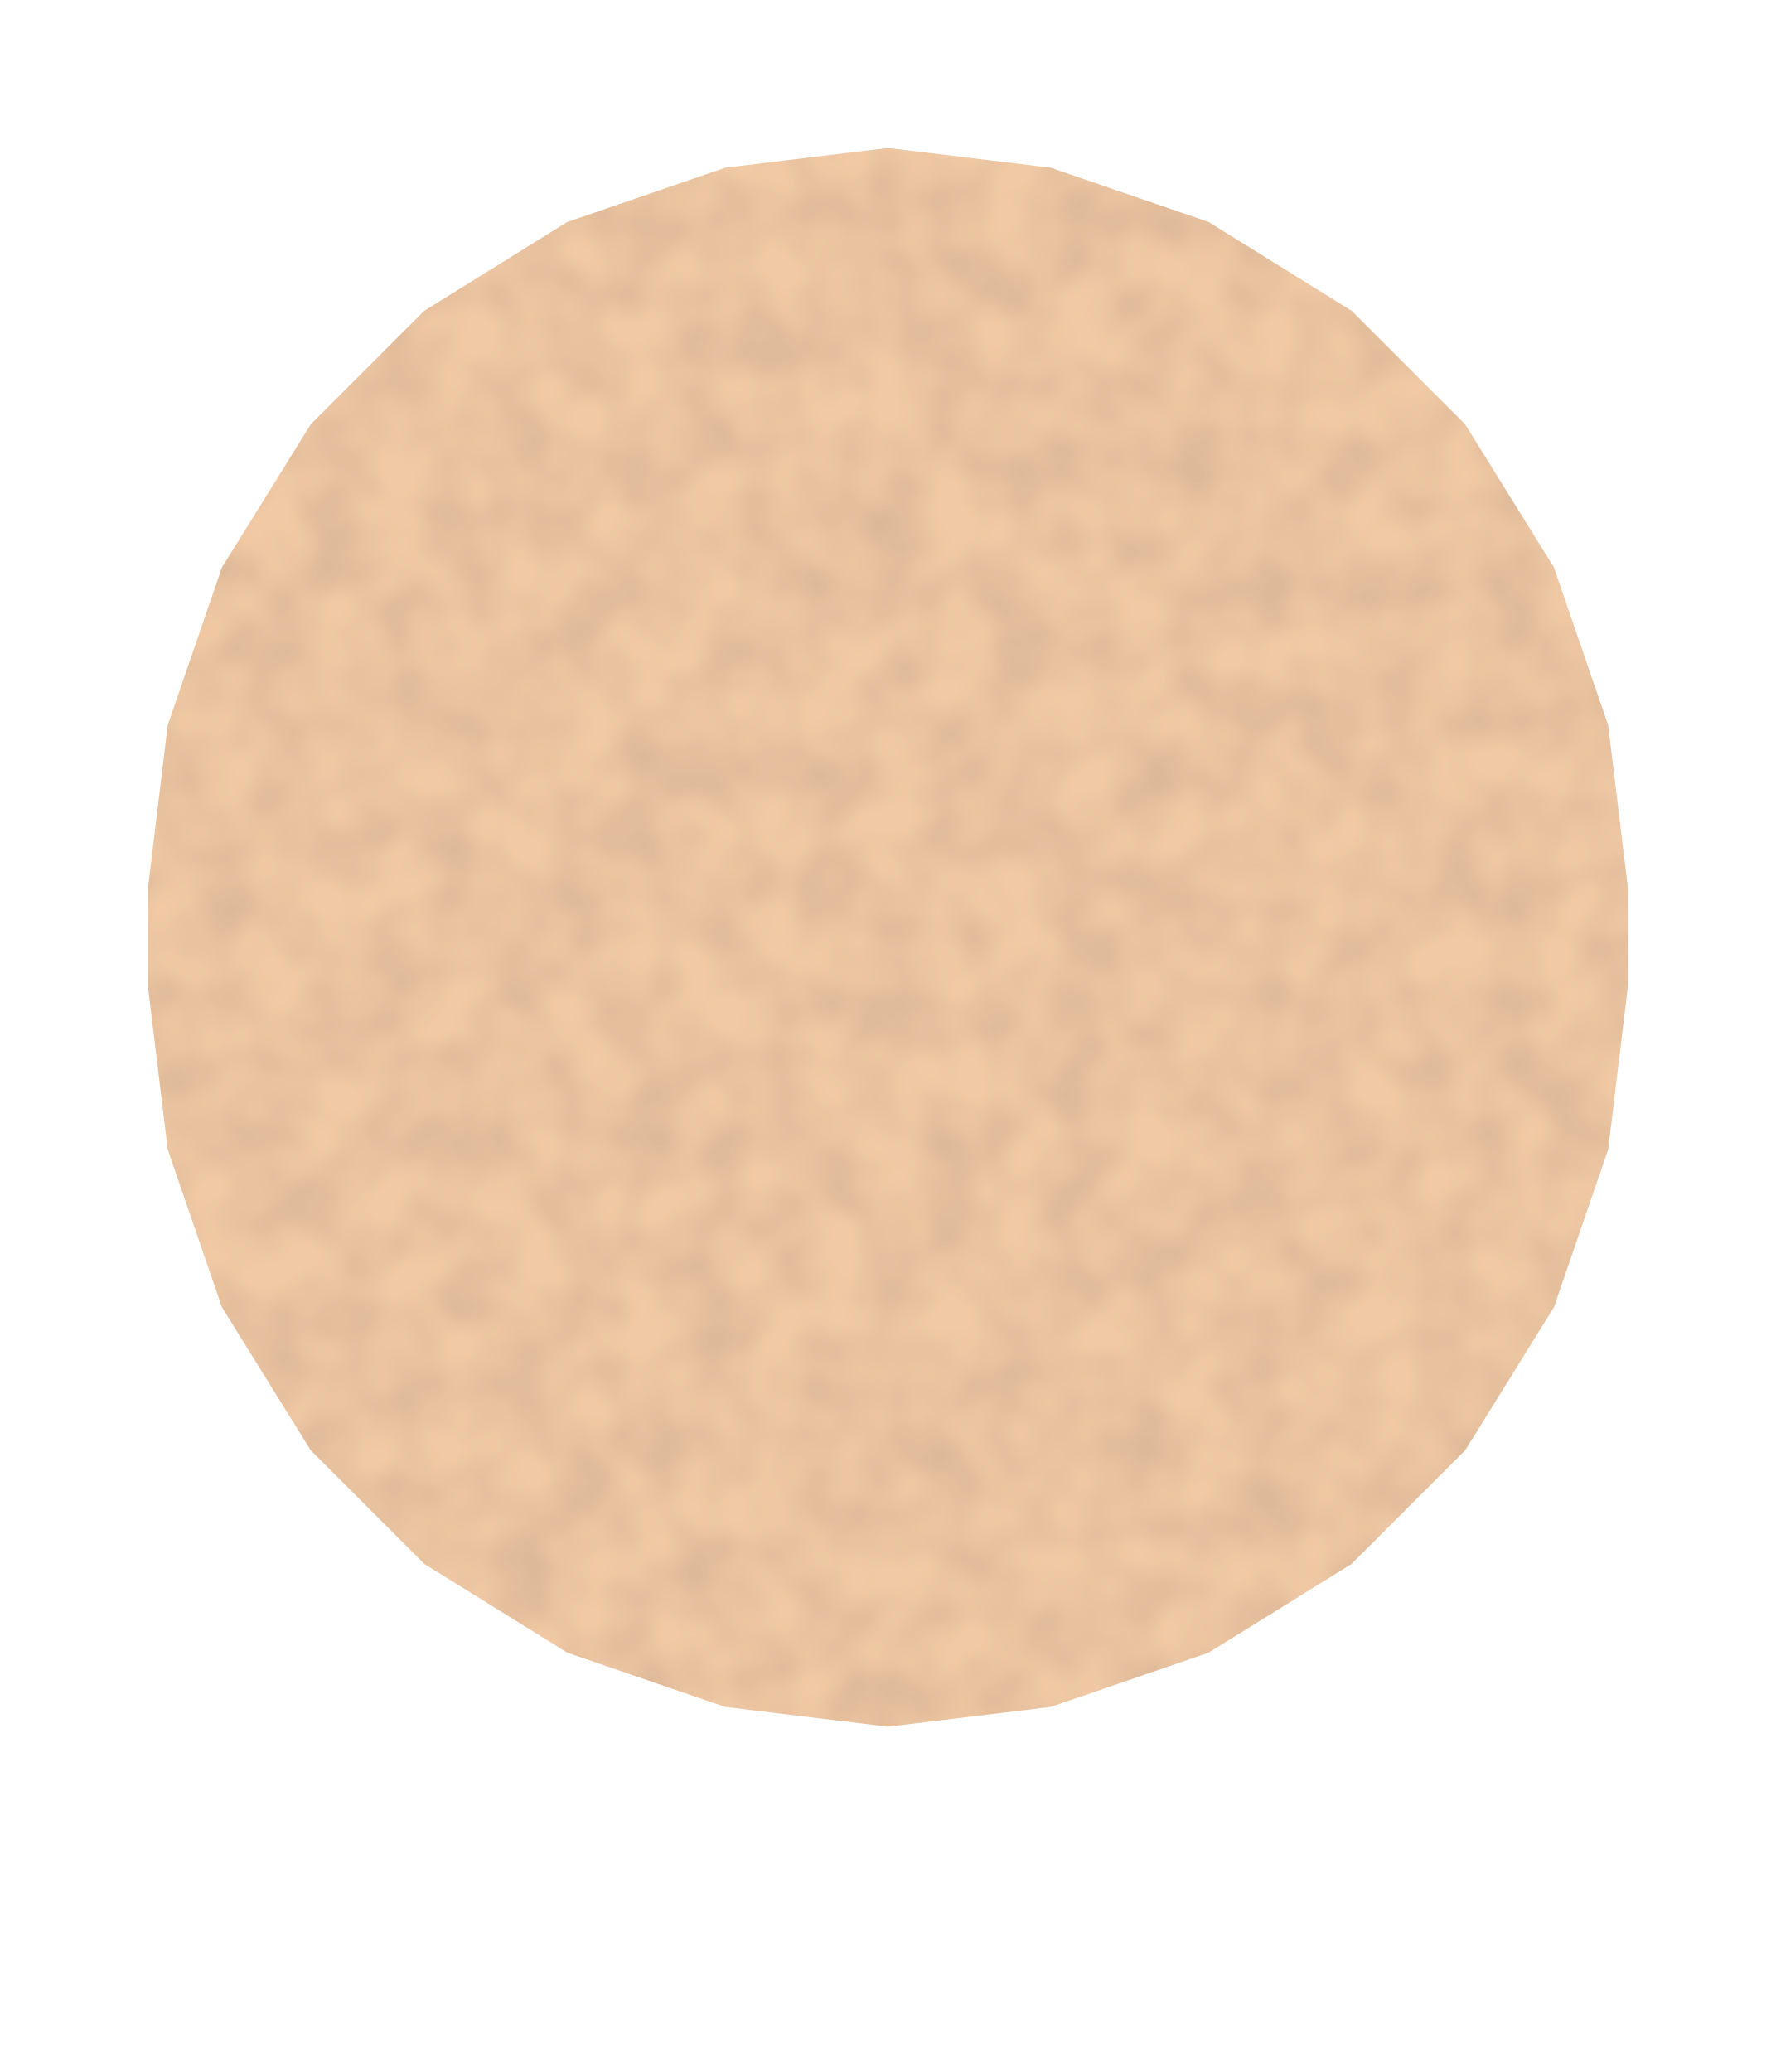
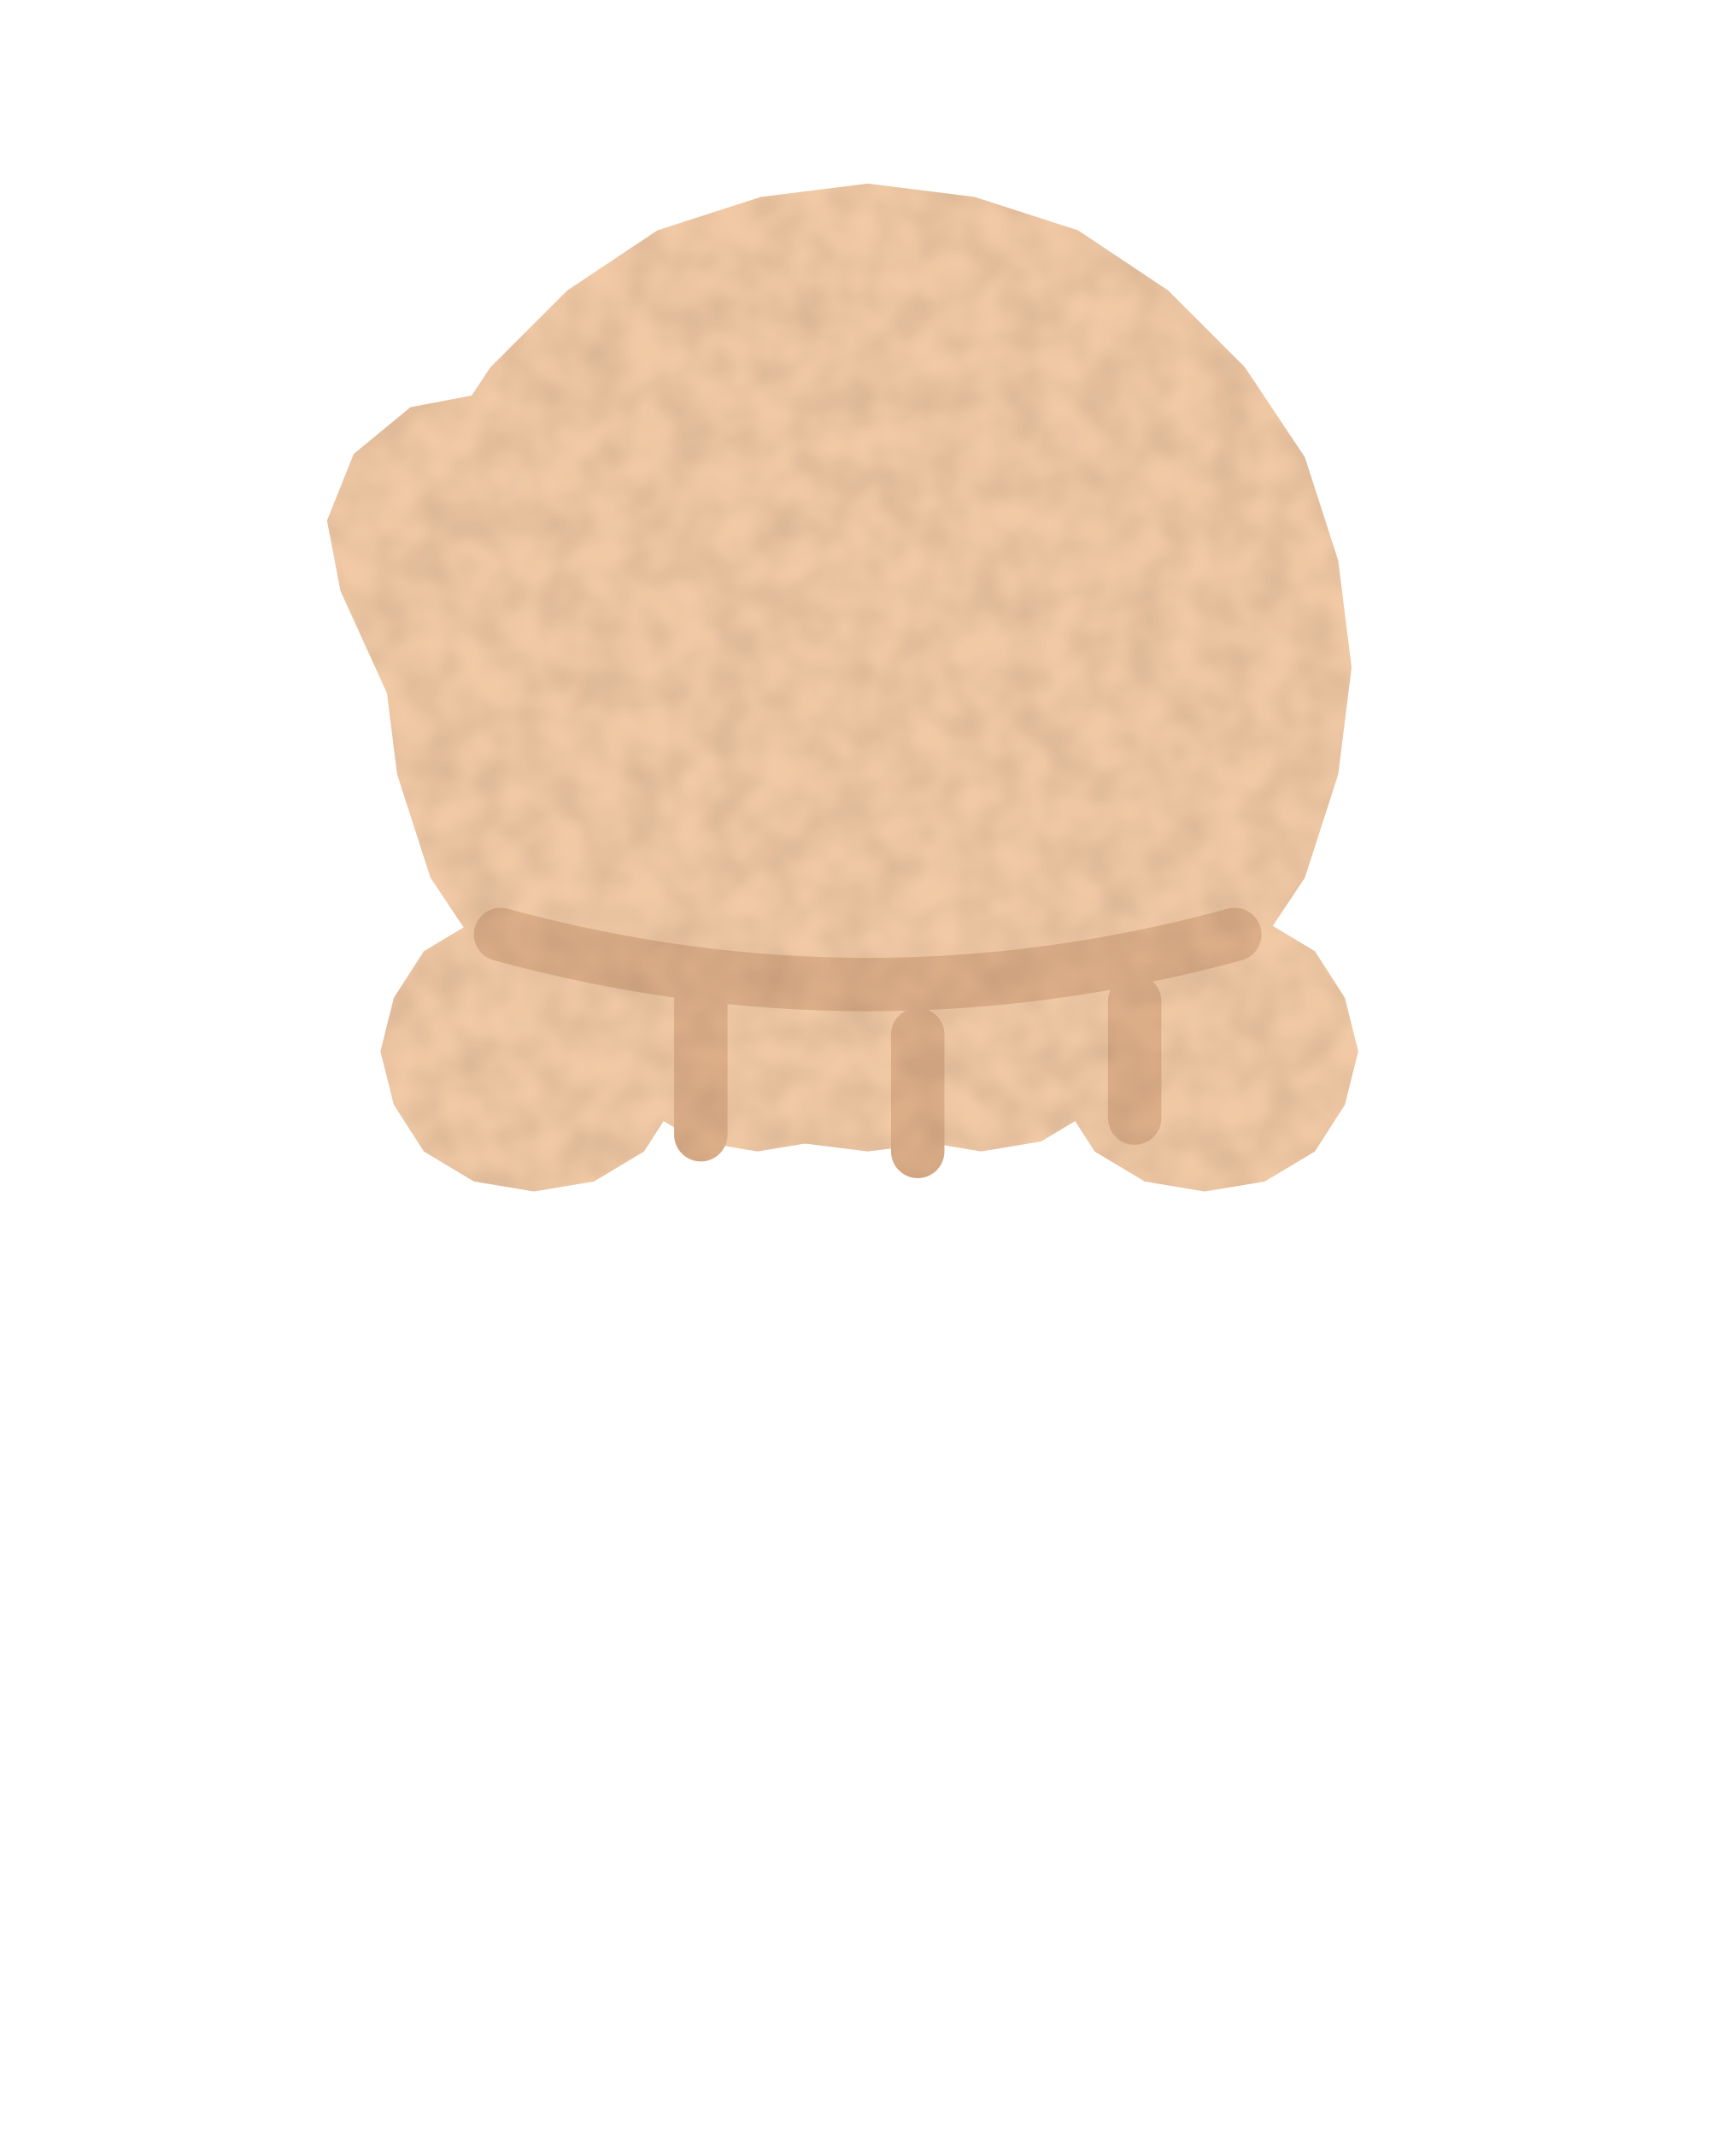
- <svg xmlns="http://www.w3.org/2000/svg" viewBox="0 0 36 42" width="36" height="42">
+ <svg xmlns="http://www.w3.org/2000/svg" viewBox="0 0 52 64" width="52" height="64">
  <defs>
    <filter id="paper" x="0" y="0" width="100%" height="100%">
      <feTurbulence type="fractalNoise" baseFrequency="0.8" numOctaves="2" seed="11" result="n" />
      <feColorMatrix in="n" type="matrix" values="0 0 0 0 0  0 0 0 0 0  0 0 0 0 0  0 0 0 -0.3 0.22" result="g" />
      <feComposite in="g" in2="SourceGraphic" operator="in" result="gm" />
      <feBlend in="SourceGraphic" in2="gm" mode="multiply" />
    </filter>
  </defs>
  <g filter="url(#paper)">
-     <path d="M3 18 L3.4 14.7 L4.5 11.5 L6.3 8.6 L8.6 6.3 L11.5 4.5 L14.7 3.4 L18 3 L21.3 3.4 L24.5 4.5 L27.4 6.3 L29.7 8.6 L31.5 11.5 L32.6 14.7 L33 18 L33 20 L32.6 23.3 L31.5 26.5 L29.7 29.4 L27.4 31.7 L24.5 33.5 L21.3 34.6 L18 35 L14.7 34.6 L11.5 33.5 L8.6 31.7 L6.3 29.4 L4.5 26.5 L3.4 23.3 L3 20 Z" fill="#f1c9a5" />
+     <path d="M40.5 20 L40.1 23.2 L39.1 26.3 L37.3 29 L35 31.3 L32.3 33.1 L29.2 34.1 L26 34.5 L22.8 34.1 L19.7 33.1 L17 31.3 L14.7 29 L12.9 26.3 L11.9 23.2 L11.5 20 L11.9 16.8 L12.9 13.7 L14.7 11 L17 8.7 L19.7 6.9 L22.8 5.9 L26 5.5 L29.2 5.9 L32.3 6.9 L35 8.7 L37.3 11 L39.1 13.7 L40.1 16.8 Z" fill="#f1c9a5" />
+     <path d="M20.6 31.5 L20.2 33.1 L19.3 34.5 L17.8 35.4 L16 35.7 L14.2 35.4 L12.7 34.5 L11.8 33.1 L11.4 31.5 L11.8 29.9 L12.7 28.5 L14.2 27.6 L16 27.3 L17.8 27.6 L19.3 28.5 L20.2 29.9 Z" fill="#f1c9a5" />
+     <path d="M27.3 30.3 L26.9 31.9 L26 33.3 L24.5 34.2 L22.7 34.5 L20.9 34.2 L19.4 33.3 L18.5 31.9 L18.1 30.3 L18.5 28.7 L19.4 27.3 L20.9 26.4 L22.7 26.1 L24.5 26.4 L26 27.3 L26.9 28.7 Z" fill="#f1c9a5" />
+     <path d="M34 30.3 L33.6 31.9 L32.7 33.3 L31.2 34.2 L29.4 34.5 L27.6 34.2 L26.1 33.3 L25.2 31.9 L24.8 30.3 L25.2 28.7 L26.1 27.3 L27.6 26.4 L29.4 26.1 L31.2 26.4 L32.7 27.3 L33.6 28.7 Z" fill="#f1c9a5" />
+     <path d="M40.7 31.5 L40.3 33.1 L39.4 34.5 L37.9 35.4 L36.1 35.7 L34.3 35.4 L32.8 34.5 L31.9 33.1 L31.5 31.5 L31.9 29.9 L32.8 28.5 L34.3 27.6 L36.1 27.3 L37.9 27.6 L39.4 28.5 L40.3 29.9 Z" fill="#f1c9a5" />
+     <path d="M22.8 25.3 L23.2 27.4 L22.4 29.4 L20.7 30.8 L18.6 31.2 L16.6 30.4 L15.2 28.7 L10.2 17.7 L9.8 15.6 L10.6 13.6 L12.3 12.2 L14.4 11.8 L16.4 12.6 L17.8 14.3 Z" fill="#f1c9a5" />
+     <path d="M15 28 Q26 31 37 28" stroke="#dcae88" stroke-width="1.6" fill="none" stroke-linecap="round" />
+     <path d="M21 34 L21 30 M27.5 34.5 L27.5 31 M34 33.5 L34 30" stroke="#dcae88" stroke-width="1.6" fill="none" stroke-linecap="round" />
  </g>
</svg>
